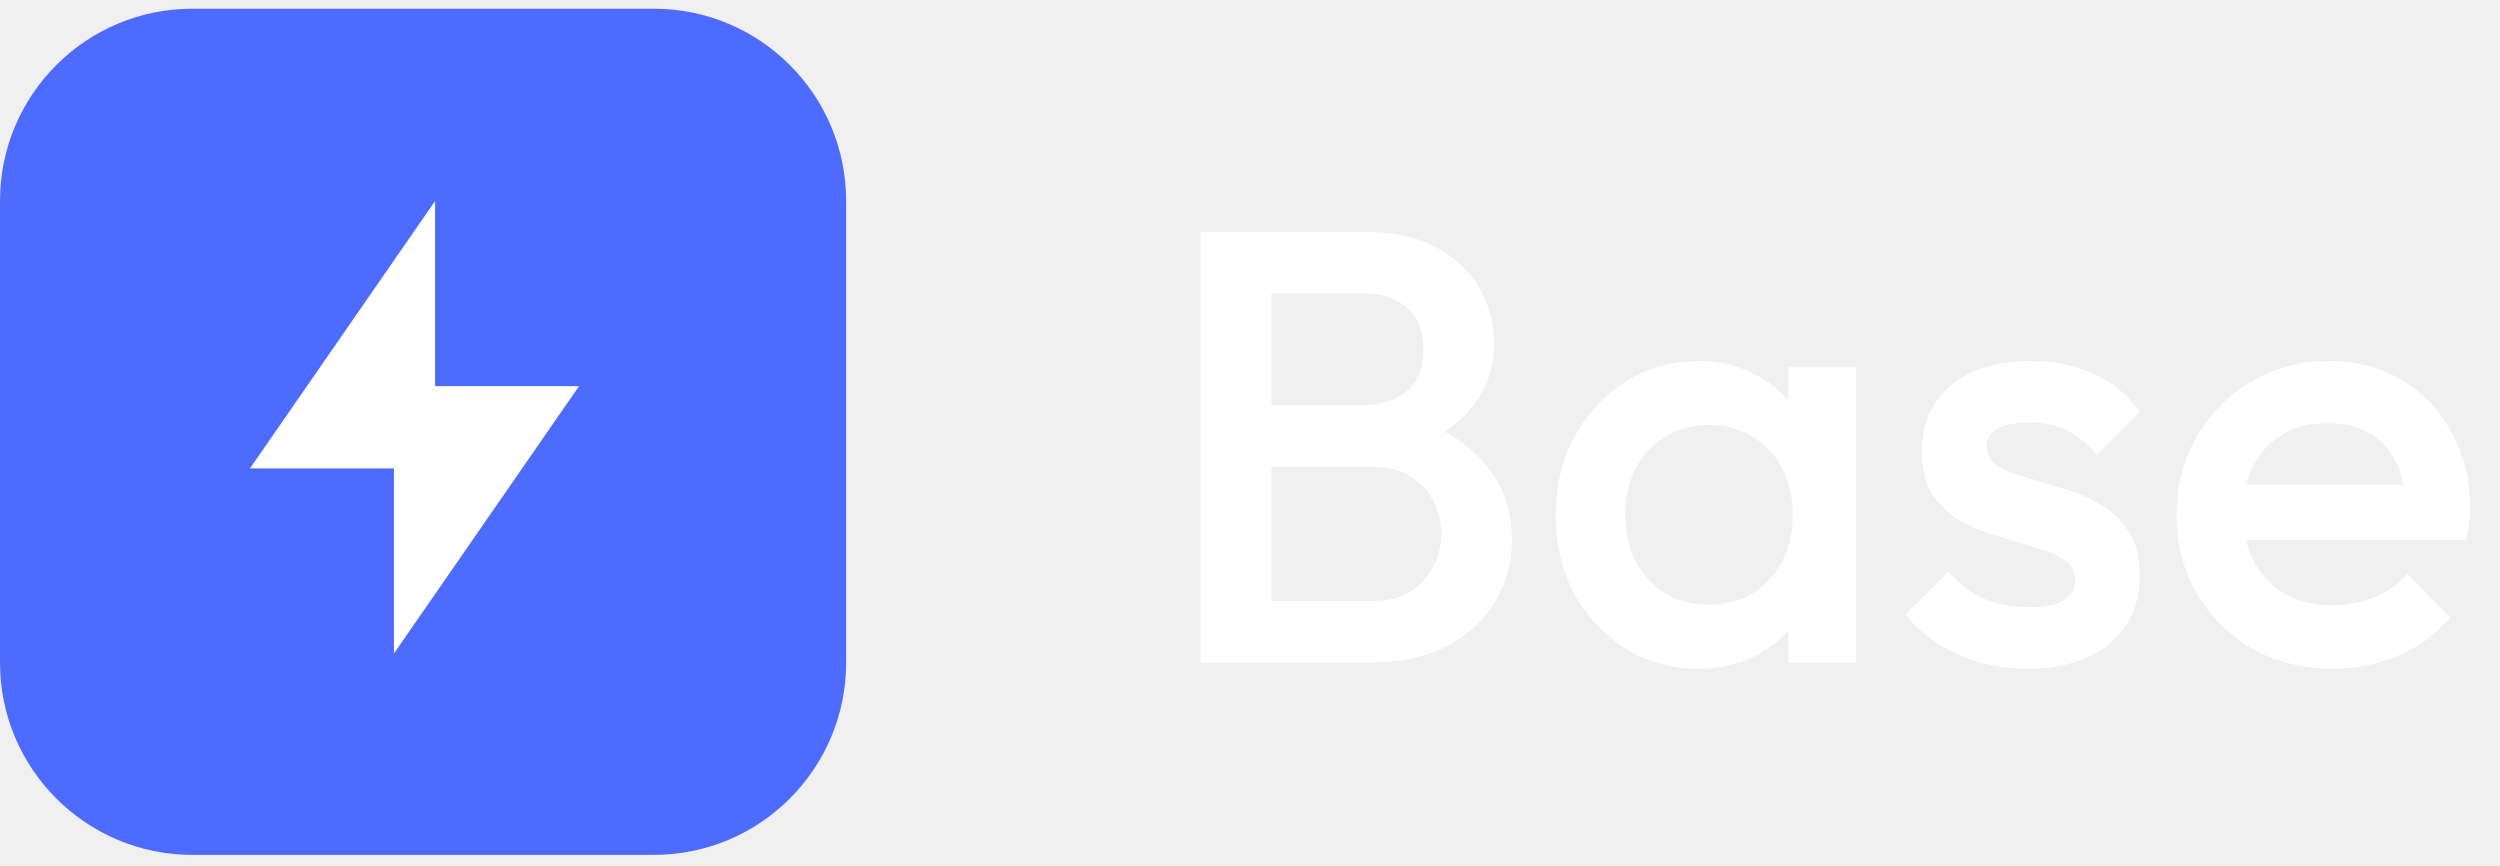
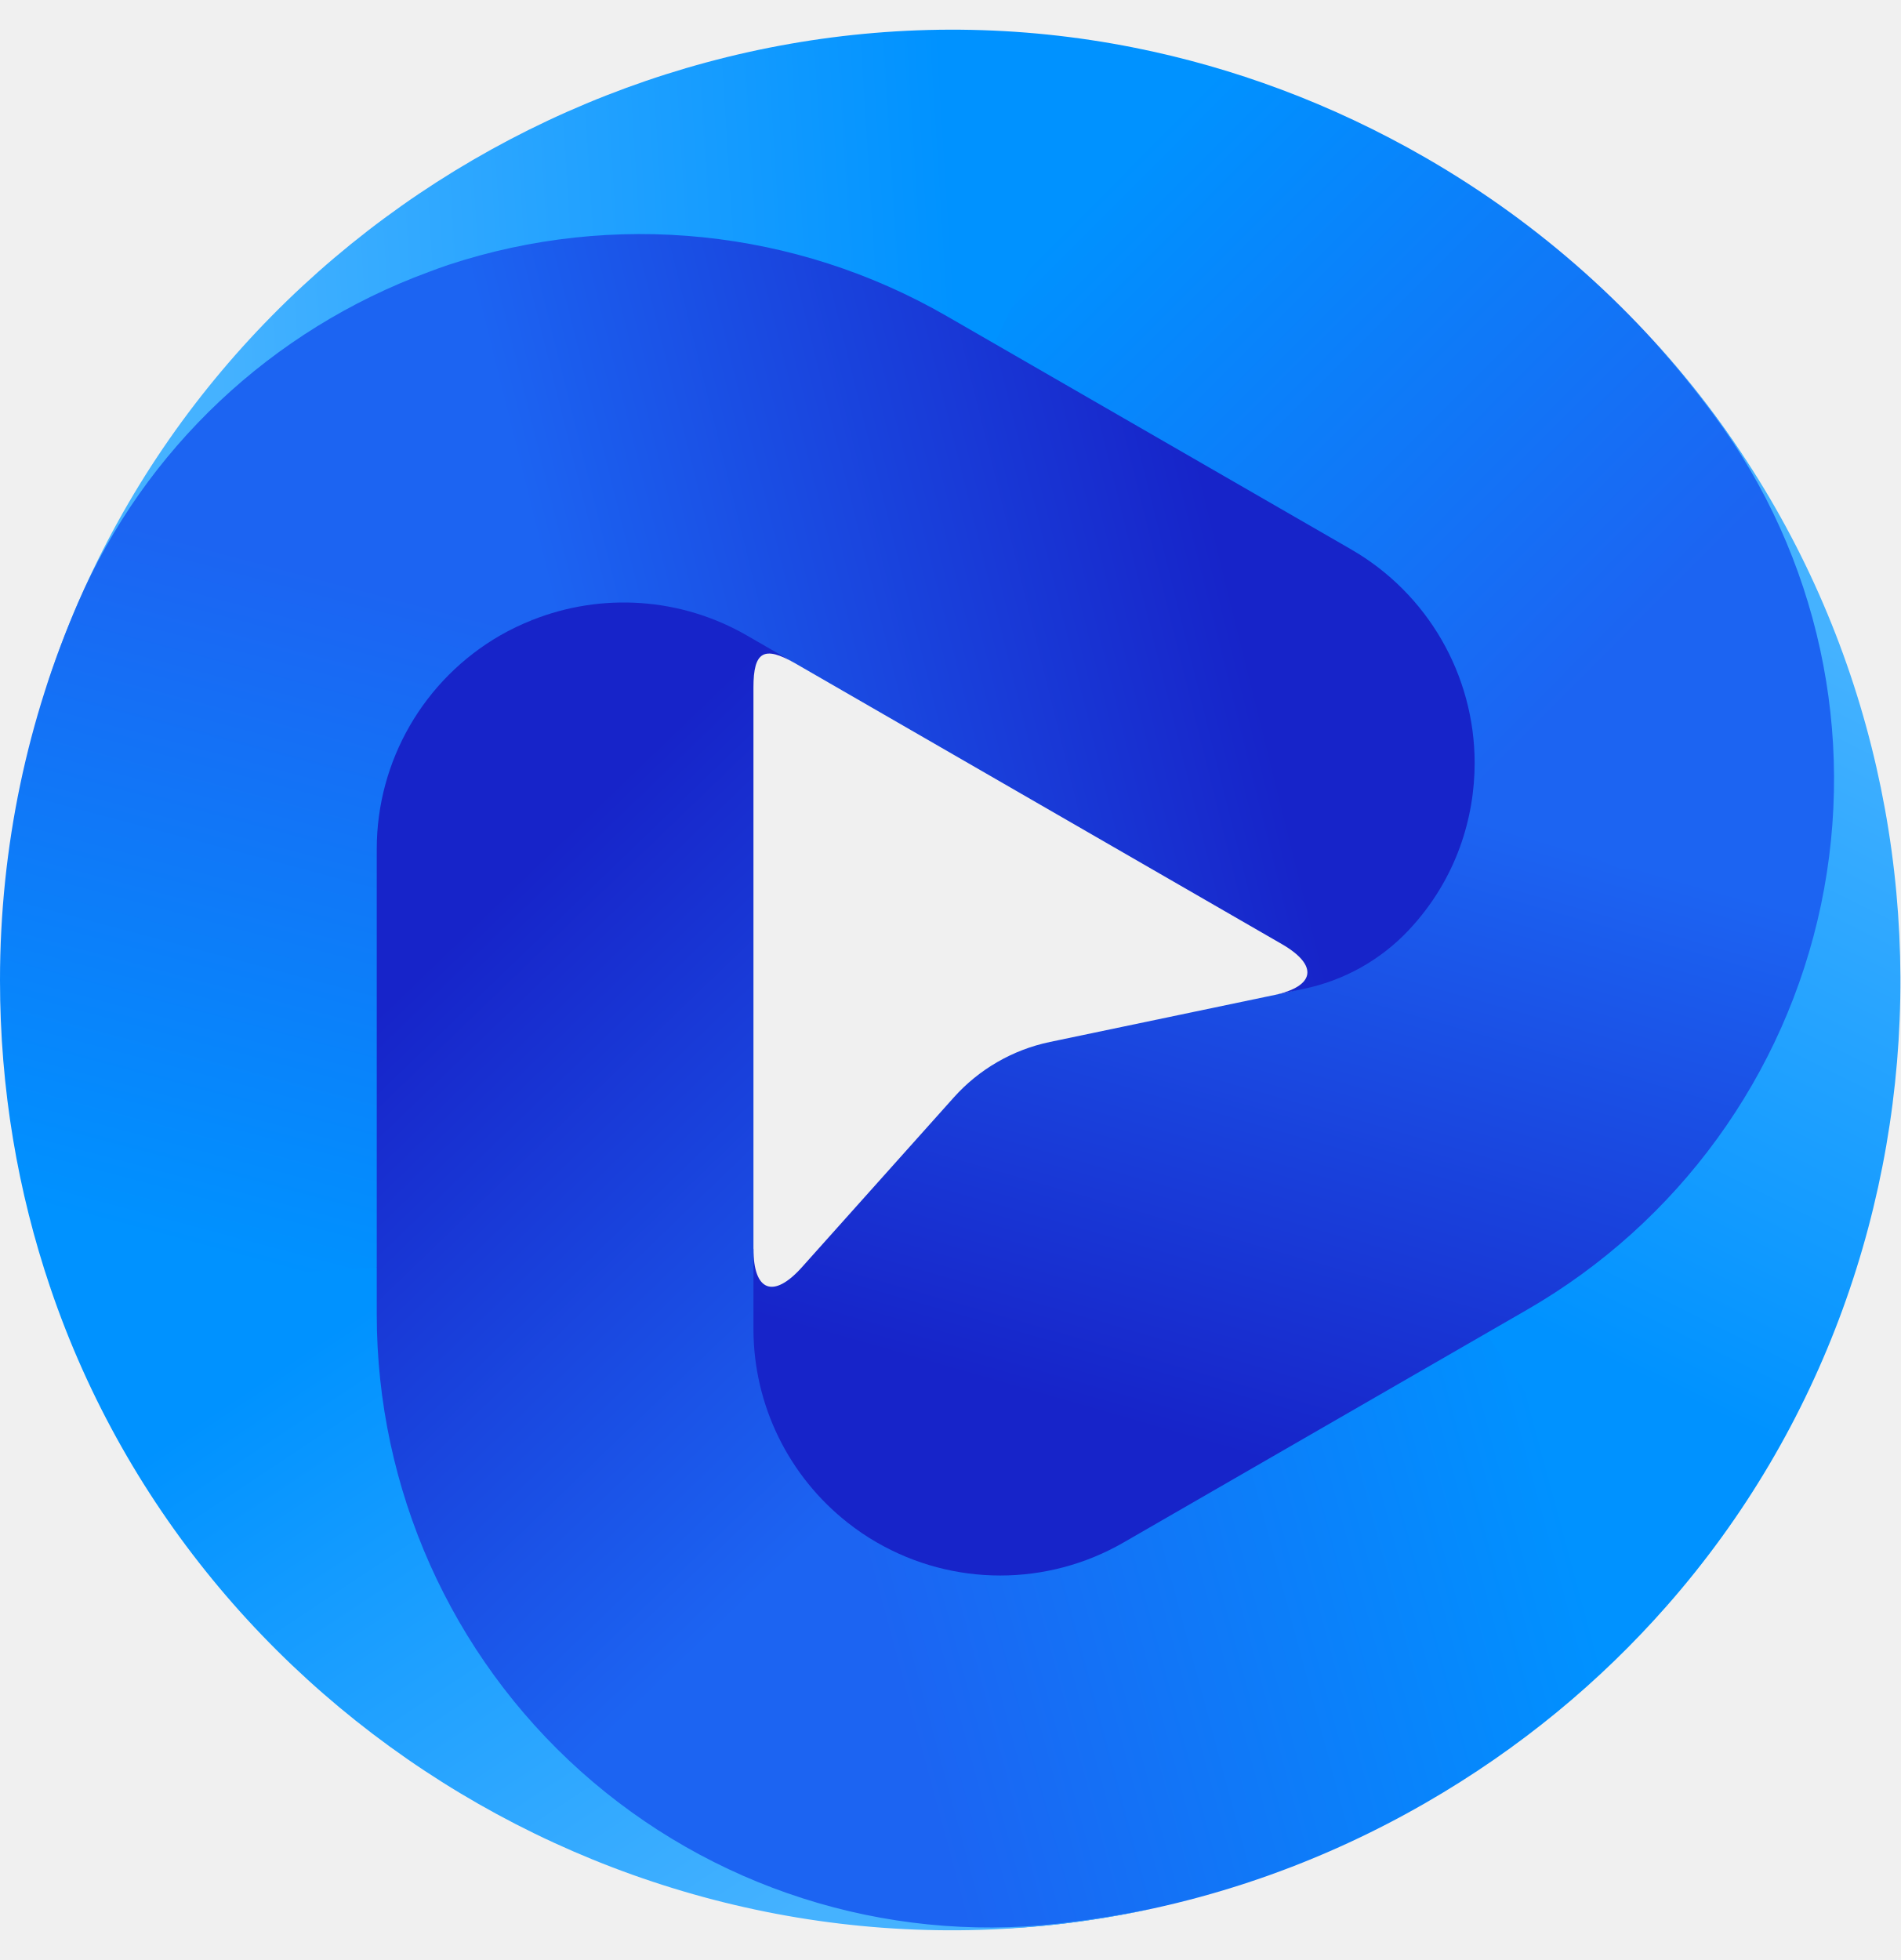
- <svg xmlns="http://www.w3.org/2000/svg" fill="none" height="45" viewBox="0 0 130 45" width="130">
-   <path d="m64.96 34.453v-3.2h6.432c1.131 0 2.005-.352 2.624-1.056s.928-1.515.928-2.432c0-.619-.139-1.195-.416-1.728-.277-.533-.683-.96-1.216-1.28s-1.173-.48-1.92-.48h-6.432v-3.2h5.888c.96 0 1.728-.245 2.304-.736.576-.491.864-1.216.864-2.176s-.288-1.685-.864-2.176c-.576-.491-1.344-.736-2.304-.736h-5.888v-3.2h5.984c1.515 0 2.773.277 3.776.832 1.003.555 1.749 1.269 2.24 2.144.491.875.736 1.813.736 2.816 0 1.173-.331 2.208-.992 3.104-.64.896-1.589 1.621-2.848 2.176l.288-1.152c1.408.576 2.507 1.387 3.296 2.432.789 1.045 1.184 2.272 1.184 3.68 0 1.152-.288 2.208-.864 3.168-.555.96-1.387 1.739-2.496 2.336-1.088.576-2.432.864-4.032.864zm-2.528 0v-22.4h3.68v22.4zm25.858.32c-1.387 0-2.645-.352-3.776-1.056-1.109-.704-1.995-1.653-2.656-2.848-.64-1.216-.96-2.571-.96-4.064 0-1.515.32-2.869.96-4.064.661-1.216 1.547-2.176 2.656-2.88 1.131-.725 2.389-1.088 3.776-1.088 1.173 0 2.208.256 3.104.768.917.491 1.643 1.173 2.176 2.048.533.875.8 1.867.8 2.976v4.416c0 1.109-.267 2.101-.8 2.976-.512.875-1.227 1.568-2.144 2.08-.917.491-1.963.736-3.136.736zm.576-3.328c1.301 0 2.347-.437 3.136-1.312.811-.875 1.216-1.995 1.216-3.36 0-.917-.181-1.728-.544-2.432-.363-.704-.875-1.248-1.536-1.632-.64-.405-1.397-.608-2.272-.608-.853 0-1.611.203-2.272.608-.64.384-1.152.928-1.536 1.632-.363.704-.544 1.515-.544 2.432 0 .917.181 1.728.544 2.432.384.704.896 1.259 1.536 1.664.661.384 1.419.576 2.272.576zm4.128 3.008v-4.128l.608-3.744-.608-3.712v-3.776h3.52v15.36zm12.451.32c-.854 0-1.675-.107-2.464-.32-.79-.235-1.515-.555-2.176-.96-.662-.427-1.238-.939-1.728-1.536l2.24-2.24c.533.619 1.141 1.088 1.824 1.408.704.299 1.493.448 2.368.448.789 0 1.386-.117 1.792-.352.405-.235.608-.576.608-1.024 0-.469-.192-.832-.576-1.088s-.886-.469-1.504-.64c-.598-.192-1.238-.384-1.92-.576-.662-.192-1.302-.448-1.92-.768-.598-.341-1.088-.8-1.472-1.376s-.576-1.323-.576-2.24c0-.981.224-1.824.672-2.528.469-.704 1.12-1.248 1.952-1.632.853-.384 1.866-.576 3.04-.576 1.237 0 2.325.224 3.264.672.96.427 1.76 1.077 2.4 1.952l-2.24 2.24c-.448-.555-.96-.971-1.536-1.248-.576-.277-1.238-.416-1.984-.416-.704 0-1.248.107-1.632.32-.384.213-.576.523-.576.928 0 .427.192.757.576.992.384.235.874.437 1.472.608.618.171 1.258.363 1.92.576.682.192 1.322.469 1.92.832.618.341 1.12.811 1.504 1.408.384.576.576 1.333.576 2.272 0 1.493-.523 2.677-1.568 3.552-1.046.875-2.464 1.312-4.256 1.312zm15.862 0c-1.536 0-2.923-.341-4.16-1.024-1.216-.704-2.187-1.664-2.912-2.88-.704-1.216-1.056-2.581-1.056-4.096 0-1.515.352-2.869 1.056-4.064.704-1.216 1.653-2.176 2.848-2.88 1.216-.704 2.56-1.056 4.032-1.056 1.429 0 2.688.331 3.776.992 1.109.661 1.973 1.568 2.592 2.72.64 1.152.96 2.464.96 3.936 0 .256-.022.523-.064.8-.022.256-.064.544-.128.864h-12.608v-2.88h10.784l-1.312 1.152c-.043-.939-.224-1.728-.544-2.368s-.779-1.131-1.376-1.472c-.576-.341-1.291-.512-2.144-.512-.896 0-1.675.192-2.336.576-.662.384-1.174.928-1.536 1.632-.363.683-.544 1.504-.544 2.464s.192 1.803.576 2.528c.384.725.928 1.291 1.632 1.696.704.384 1.514.576 2.432.576.789 0 1.514-.139 2.176-.416.682-.277 1.258-.683 1.728-1.216l2.24 2.272c-.747.875-1.654 1.536-2.72 1.984-1.067.448-2.198.672-3.392.672z" fill="#fff" />
-   <rect fill="#4e6bff" height="44" rx="10" width="44" y=".453" />
-   <path d="m22.625 20.078h7.486l-9.625 13.903v-9.625h-7.486l9.625-13.903z" fill="#fff" />
+ <svg xmlns="http://www.w3.org/2000/svg" width="32" height="33" viewBox="0 0 32 33" fill="none">
+   <path d="M24.519 13.443C24.445 13.953 24.109 14.647 23.723 15.25C23.235 16.011 22.462 16.543 21.577 16.728L17.68 17.543C17.053 17.674 16.485 18.002 16.059 18.479L13.503 21.336C13.023 21.872 12.687 21.744 12.687 21.024C12.681 21.051 11.419 24.307 14.765 26.237C16.05 26.979 17.901 26.712 19.186 25.971L25.998 22.042C28.546 20.572 30.345 18.086 30.942 15.209C30.966 15.095 30.984 14.981 31.004 14.867L24.519 13.443Z" fill="url(#paint0_linear_2484_3243)" />
+   <path d="M22.753 9.518C24.038 10.259 24.564 11.363 24.564 12.846C24.564 13.048 24.548 13.247 24.519 13.443L27.264 14.621L31.004 14.866C31.483 12.095 30.544 9.242 28.862 6.974C27.596 5.268 25.967 3.787 24.008 2.657C22.417 1.74 20.764 1.135 19.102 0.803L17.236 3.22L16.646 5.996L22.753 9.518Z" fill="url(#paint1_linear_2484_3243)" />
+   <path d="M0.784 11.552C0.783 11.554 0.785 11.555 0.786 11.552C0.93 11.12 1.11 10.639 1.336 10.124C2.513 7.434 4.783 5.641 7.575 4.726C10.367 3.812 13.415 4.132 15.96 5.6L16.646 5.996L19.102 0.803C11.291 -0.757 3.307 3.833 0.794 11.522C0.792 11.525 0.788 11.538 0.784 11.552Z" fill="url(#paint2_linear_2484_3243)" />
+   <path d="M18.92 25.97C17.634 26.712 16.05 26.712 14.765 25.97C14.59 25.87 14.426 25.757 14.27 25.634L12.009 27.189L10.06 30.338C12.223 32.138 15.032 32.716 17.839 32.395C19.951 32.152 22.049 31.483 24.008 30.353C25.599 29.436 26.95 28.308 28.068 27.036L26.906 24.213L25.026 22.448L18.92 25.97Z" fill="url(#paint3_linear_2484_3243)" />
+   <path d="M14.27 25.634C13.28 24.854 12.687 23.657 12.687 22.375V22.248V11.572C12.687 10.969 12.865 10.866 13.388 11.168C12.582 10.703 10.72 9.107 8.421 10.433C7.136 11.175 6.077 12.812 6.077 14.295V22.153C6.077 25.092 7.599 28.157 9.794 30.113C9.881 30.191 9.971 30.264 10.06 30.338L14.27 25.634Z" fill="url(#paint4_linear_2484_3243)" />
+   <path d="M27.91 5.812C27.909 5.811 27.907 5.812 27.909 5.814C28.211 6.154 28.539 6.551 28.872 7.004C30.615 9.368 31.266 12.361 30.663 15.234C30.059 18.107 28.257 20.585 25.713 22.052L25.026 22.448L28.068 27.036C33.327 21.058 33.34 11.855 27.932 5.836C27.929 5.833 27.92 5.823 27.91 5.812Z" fill="url(#paint5_linear_2484_3243)" />
+   <path d="M6.344 14.294C6.344 12.811 7.136 11.441 8.421 10.699C8.596 10.599 8.776 10.513 8.96 10.44L8.743 7.706L7.219 4.579C4.577 5.55 2.44 7.558 1.315 10.147C0.469 12.096 9.792e-06 14.246 0 16.505C0 18.341 0.303 20.073 0.846 21.677L3.874 22.083L6.344 21.339V14.294V14.294Z" fill="url(#paint6_linear_2484_3243)" />
+   <path d="M8.96 10.44C10.132 9.973 11.465 10.058 12.576 10.699L12.687 10.763L21.582 15.894C22.206 16.254 22.15 16.608 21.445 16.756L21.958 16.648C22.633 16.507 23.25 16.162 23.722 15.659C24.533 14.795 24.831 13.752 24.831 12.846C24.83 11.363 24.038 9.993 22.753 9.251L15.941 5.322C13.393 3.853 10.339 3.539 7.546 4.461C7.436 4.497 7.327 4.539 7.219 4.579L8.96 10.44Z" fill="url(#paint7_linear_2484_3243)" />
+   <path d="M19.322 32.152C19.325 32.152 19.324 32.15 19.322 32.15C18.875 32.242 18.367 32.326 17.808 32.389C14.888 32.715 11.968 31.781 9.779 29.823C7.59 27.864 6.344 25.066 6.344 22.131L6.344 21.339L0.846 21.677C3.399 29.216 11.369 33.828 19.291 32.159C19.295 32.158 19.308 32.155 19.322 32.152Z" fill="url(#paint8_linear_2484_3243)" />
+   <defs>
+     <linearGradient id="paint0_linear_2484_3243" x1="20.06" y1="24.27" x2="23.207" y2="13.307" gradientUnits="userSpaceOnUse">
+       <stop stop-color="#1724C9" />
+       <stop offset="1" stop-color="#1C64F2" />
+     </linearGradient>
+     <linearGradient id="paint1_linear_2484_3243" x1="27.309" y1="10.9" x2="19.03" y2="2.65" gradientUnits="userSpaceOnUse">
+       <stop stop-color="#1C64F2" />
+       <stop offset="1" stop-color="#0092FF" />
+     </linearGradient>
+     <linearGradient id="paint2_linear_2484_3243" x1="16.165" y1="5.521" x2="3.674" y2="6.31" gradientUnits="userSpaceOnUse">
+       <stop stop-color="#0092FF" />
+       <stop offset="1" stop-color="#45B2FF" />
+     </linearGradient>
+     <linearGradient id="paint3_linear_2484_3243" x1="15.32" y1="29.163" x2="26.537" y2="26.136" gradientUnits="userSpaceOnUse">
+       <stop stop-color="#1C64F2" />
+       <stop offset="1" stop-color="#0092FF" />
+     </linearGradient>
+     <linearGradient id="paint4_linear_2484_3243" x1="7.269" y1="16.183" x2="15.232" y2="24.435" gradientUnits="userSpaceOnUse">
+       <stop stop-color="#1724C9" />
+       <stop offset="1" stop-color="#1C64F2" />
+     </linearGradient>
+     <linearGradient id="paint5_linear_2484_3243" x1="25.451" y1="22.136" x2="31.007" y2="10.934" gradientUnits="userSpaceOnUse">
+       <stop stop-color="#0092FF" />
+       <stop offset="1" stop-color="#45B2FF" />
+     </linearGradient>
+     <linearGradient id="paint6_linear_2484_3243" x1="5.364" y1="9.631" x2="2.391" y2="20.806" gradientUnits="userSpaceOnUse">
+       <stop stop-color="#1C64F2" />
+       <stop offset="1" stop-color="#0092FF" />
+     </linearGradient>
+     <linearGradient id="paint7_linear_2484_3243" x1="20.543" y1="9.099" x2="9.678" y2="11.804" gradientUnits="userSpaceOnUse">
+       <stop stop-color="#1724C9" />
+       <stop offset="1" stop-color="#1C64F2" />
+     </linearGradient>
+     <linearGradient id="paint8_linear_2484_3243" x1="6.407" y1="21.857" x2="13.333" y2="32.275" gradientUnits="userSpaceOnUse">
+       <stop stop-color="#0092FF" />
+       <stop offset="1" stop-color="#45B2FF" />
+     </linearGradient>
+   </defs>
</svg>
